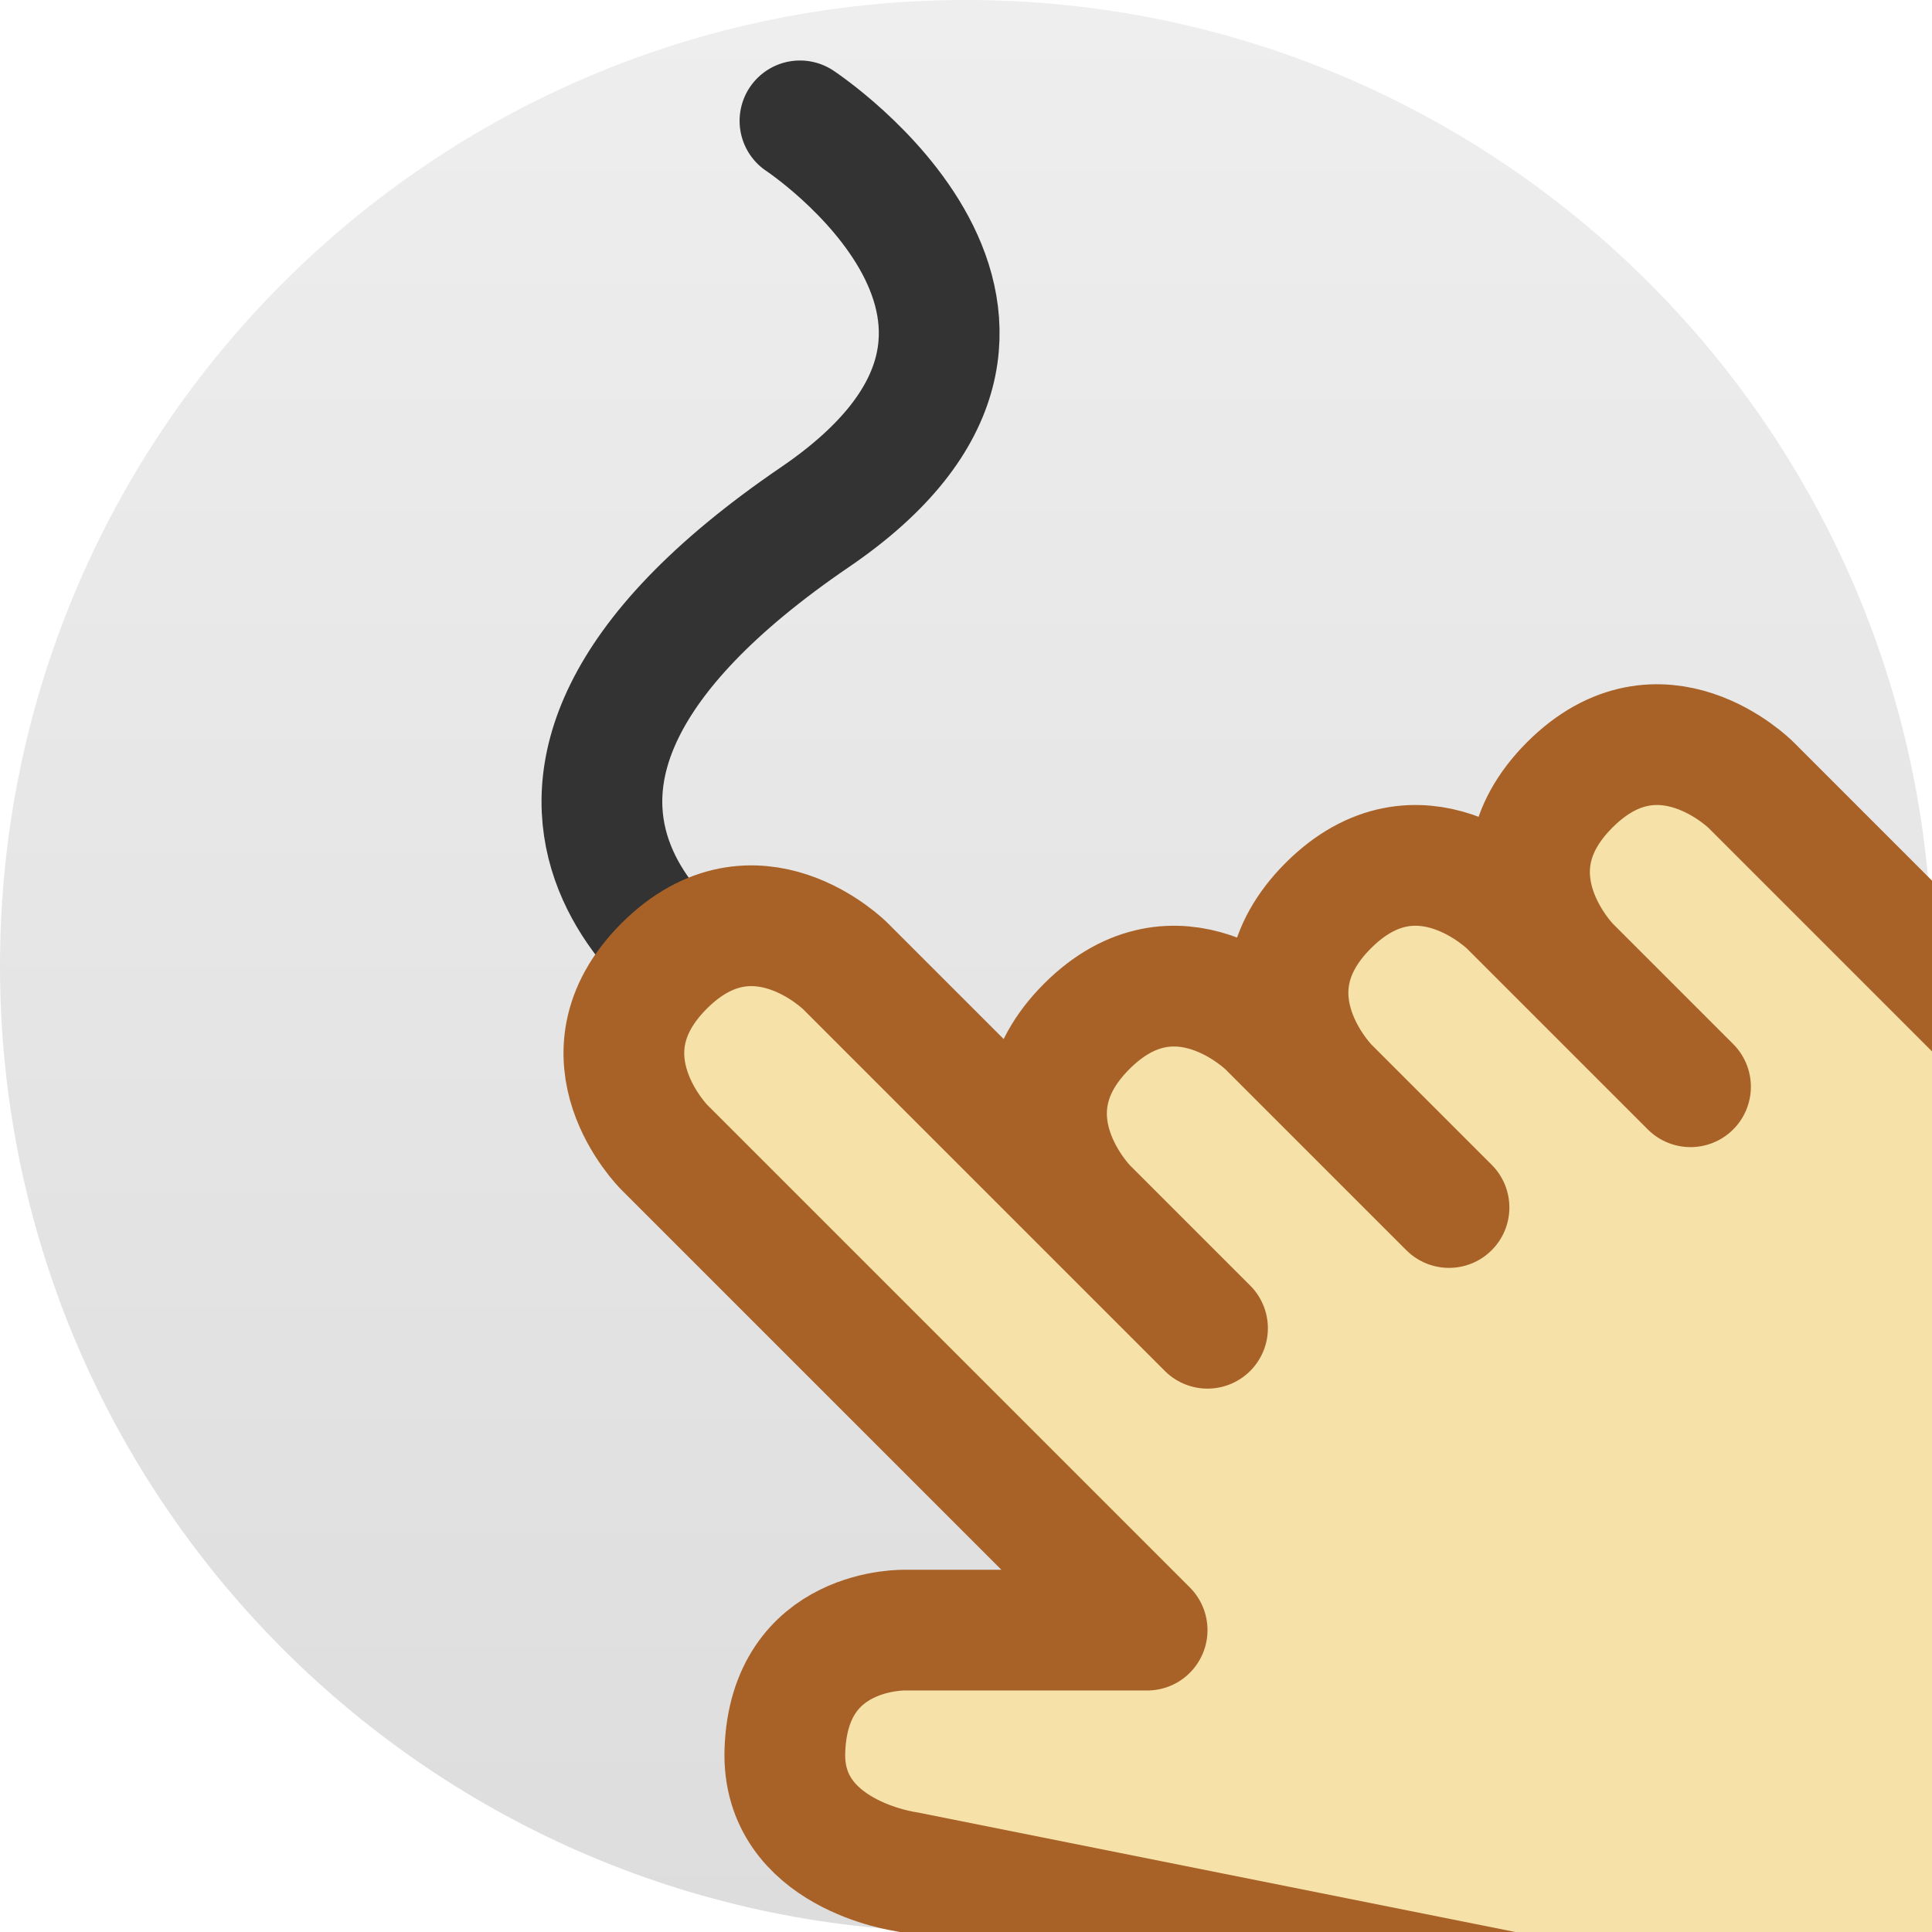
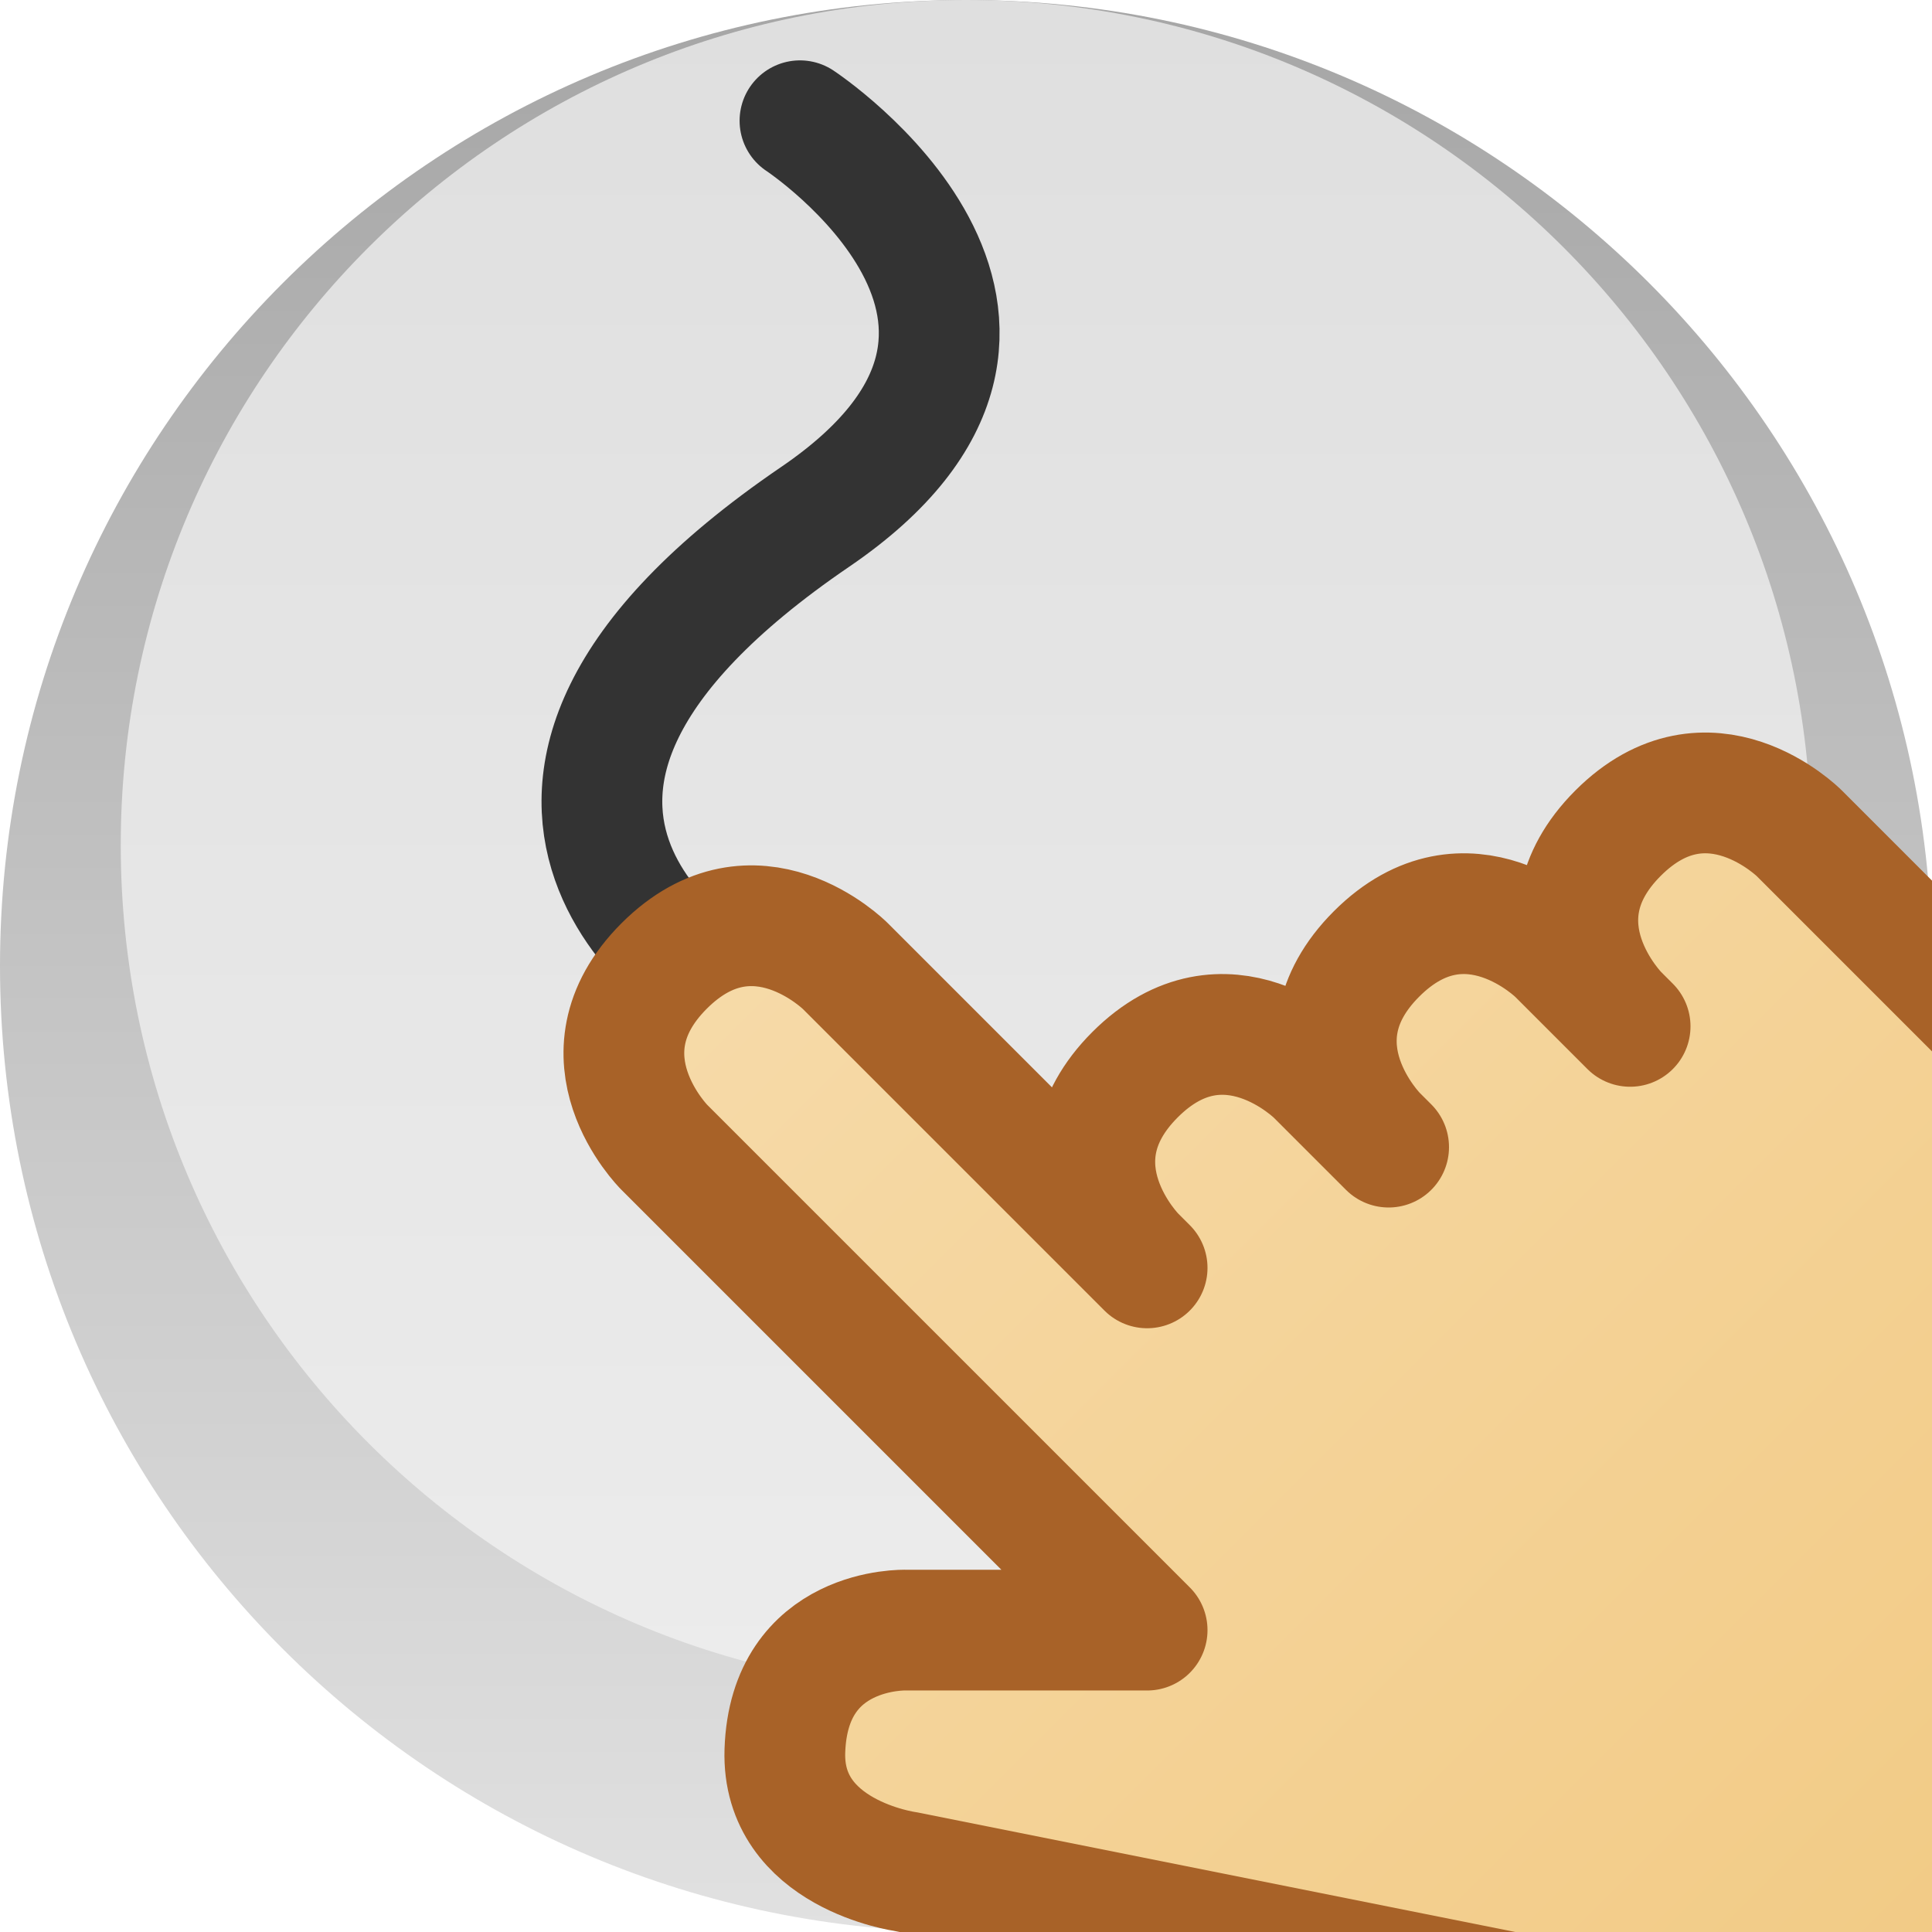
- <svg xmlns="http://www.w3.org/2000/svg" xmlns:xlink="http://www.w3.org/1999/xlink" width="32" height="32" id="svg2" version="1.1">
+ <svg xmlns="http://www.w3.org/2000/svg" xmlns:xlink="http://www.w3.org/1999/xlink" version="1.1" width="32" height="32" id="svg2">
  <defs id="defs4">
+     <linearGradient id="linearGradient3798">
+       <stop style="stop-color:#f2cb86;stop-opacity:1;" offset="0" id="stop3800" />
+       <stop style="stop-color:#f6daa8;stop-opacity:1;" offset="1" id="stop3802" />
+     </linearGradient>
+     <linearGradient id="linearGradient3786">
+       <stop offset="0" style="stop-color:#ececec;stop-opacity:1;" id="stop3788" />
+       <stop offset="1" style="stop-color:#dfdfdf;stop-opacity:1;" id="stop3790" />
+     </linearGradient>
    <linearGradient id="linearGradient3757">
-       <stop style="stop-color:#dddddd;stop-opacity:1;" offset="0" id="stop3759" />
-       <stop style="stop-color:#eeeeee;stop-opacity:1;" offset="1" id="stop3761" />
+       <stop id="stop3759" style="stop-color:#e1e1e1;stop-opacity:1;" offset="0" />
+       <stop id="stop3761" style="stop-color:#a6a6a6;stop-opacity:1;" offset="1" />
    </linearGradient>
-     <linearGradient xlink:href="#linearGradient3757" id="linearGradient3763" x1="25" y1="32" x2="25" y2="0" gradientUnits="userSpaceOnUse" />
-     <clipPath clipPathUnits="userSpaceOnUse" id="clipPath3762">
-       <rect style="fill:#000000;fill-opacity:0.337;stroke:none" id="rect3764" width="16" height="16" x="0" y="1036.362" ry="0" />
+     <linearGradient x1="25" y1="32" x2="25" y2="0" id="linearGradient3763" xlink:href="#linearGradient3757" gradientUnits="userSpaceOnUse" />
+     <clipPath id="clipPath3762">
+       <rect width="16" height="16" ry="0" x="0" y="1036.362" id="rect3764" style="fill:#000000;fill-opacity:0.337;stroke:none" />
    </clipPath>
-     <linearGradient xlink:href="#linearGradient3757" id="linearGradient3776" gradientUnits="userSpaceOnUse" x1="25" y1="32" x2="25" y2="0" />
+     <linearGradient xlink:href="#linearGradient3798" id="linearGradient3804" x1="17" y1="1051.362" x2="8" y2="1042.362" gradientUnits="userSpaceOnUse" />
+     <linearGradient xlink:href="#linearGradient3757" id="linearGradient3812" gradientUnits="userSpaceOnUse" gradientTransform="scale(0.5,0.5)" x1="25" y1="32" x2="25" y2="0" />
+     <linearGradient xlink:href="#linearGradient3786" id="linearGradient3814" gradientUnits="userSpaceOnUse" x1="12" y1="14" x2="12" y2="0" />
+     <linearGradient xlink:href="#linearGradient3798" id="linearGradient3816" gradientUnits="userSpaceOnUse" x1="17" y1="1051.362" x2="8" y2="1042.362" />
  </defs>
-   <g id="layer1" transform="translate(0,-1020.362)">
-     <g id="g3771" transform="matrix(2,0,0,2,0,-1052.362)">
-       <path transform="matrix(0.5,0,0,0.5,0,1036.362)" d="M 32,16 C 32,24.837 24.837,32 16,32 7.163,32 0,24.837 0,16 0,7.163 7.163,0 16,0 24.837,0 32,7.163 32,16 z" id="path2987" style="fill:url(#linearGradient3776);fill-opacity:1;stroke:none" />
-       <path id="path3828" d="m 6,1044.55 c -0.039,0.016 -2.698,-1.556 0.75,-3.906 2.384,-1.625 -0.125,-3.281 -0.125,-3.281" style="fill:none;stroke:#333333;stroke-width:1;stroke-linecap:round;stroke-linejoin:round;stroke-miterlimit:4;stroke-opacity:1;stroke-dasharray:none" />
-       <path clip-path="url(#clipPath3762)" id="path3822" d="m 10,1052.362 -2.5,-0.5 c 0,0 -1.028,-0.141 -1,-1 0.034,-1.031 1,-1 1,-1 l 2,0 -4,-4 c 0,0 -0.75,-0.75 0,-1.5 0.75,-0.75 1.5,0 1.5,0 l 3,3 -1,-1 c 0,0 -0.75,-0.75 0,-1.5 0.75,-0.75 1.5,0 1.5,0 l 1.5,1.5 -1,-1 c 0,0 -0.75,-0.75 0,-1.5 0.75,-0.75 1.5,0 1.5,0 l 1.5,1.5 -1,-1 c 0,0 -0.75,-0.75 0,-1.5 0.75,-0.75 1.5,0 1.5,0 l 2,2 0,8 -4,0 z" style="fill:#f6e1a8;fill-opacity:1;stroke:#a86228;stroke-width:1;stroke-linecap:round;stroke-linejoin:round;stroke-miterlimit:4;stroke-opacity:1;stroke-dasharray:none" />
-     </g>
+   <g id="g3806" transform="scale(2,2)">
+     <path style="fill:url(#linearGradient3812);fill-opacity:1;stroke:none" id="path2987" d="M 16,8 A 8,8 0 0 1 0,8 8,8 0 1 1 16,8 z" />
+     <path d="m 15,7 c 0,3.866 -3.134,7 -7,7 C 4.134,14 1,10.866 1,7 1,3.134 4.134,0 8,0 c 3.866,0 7,3.134 7,7 z" id="path2995" style="fill:url(#linearGradient3814);fill-opacity:1;stroke:none" />
+     <path style="fill:none;stroke:#333333;stroke-width:1;stroke-linecap:round;stroke-linejoin:round;stroke-miterlimit:4;stroke-opacity:1;stroke-dasharray:none" id="path3828" d="M 6,8.188 C 5.961,8.204 3.302,6.631 6.75,4.281 9.134,2.657 6.625,1 6.625,1" />
+     <path transform="translate(0,-1036.362)" style="fill:url(#linearGradient3816);fill-opacity:1;stroke:#a86228;stroke-width:1;stroke-linecap:round;stroke-linejoin:round;stroke-miterlimit:4;stroke-opacity:1;stroke-dasharray:none" id="path3822" clip-path="url(#clipPath3762)" d="m 10,1052.362 -2.5,-0.5 c 0,0 -1.028,-0.141 -1,-1 0.034,-1.031 1,-1 1,-1 l 2,0 -4,-4 c 0,0 -0.75,-0.75 0,-1.5 0.75,-0.75 1.5,0 1.5,0 l 2.5,2.5 -0.1,-0.1 c 0,0 -0.75,-0.75 0,-1.5 0.75,-0.75 1.5,0 1.5,0 l 0.6,0.6 -0.1,-0.1 c 0,0 -0.75,-0.75 0,-1.5 0.75,-0.75 1.5,0 1.5,0 l 0.6,0.6 -0.1,-0.1 c 0,0 -0.75,-0.75 0,-1.5 0.75,-0.75 1.5,0 1.5,0 l 1.6,1.6 0,8 -4,0 z" />
  </g>
</svg>
